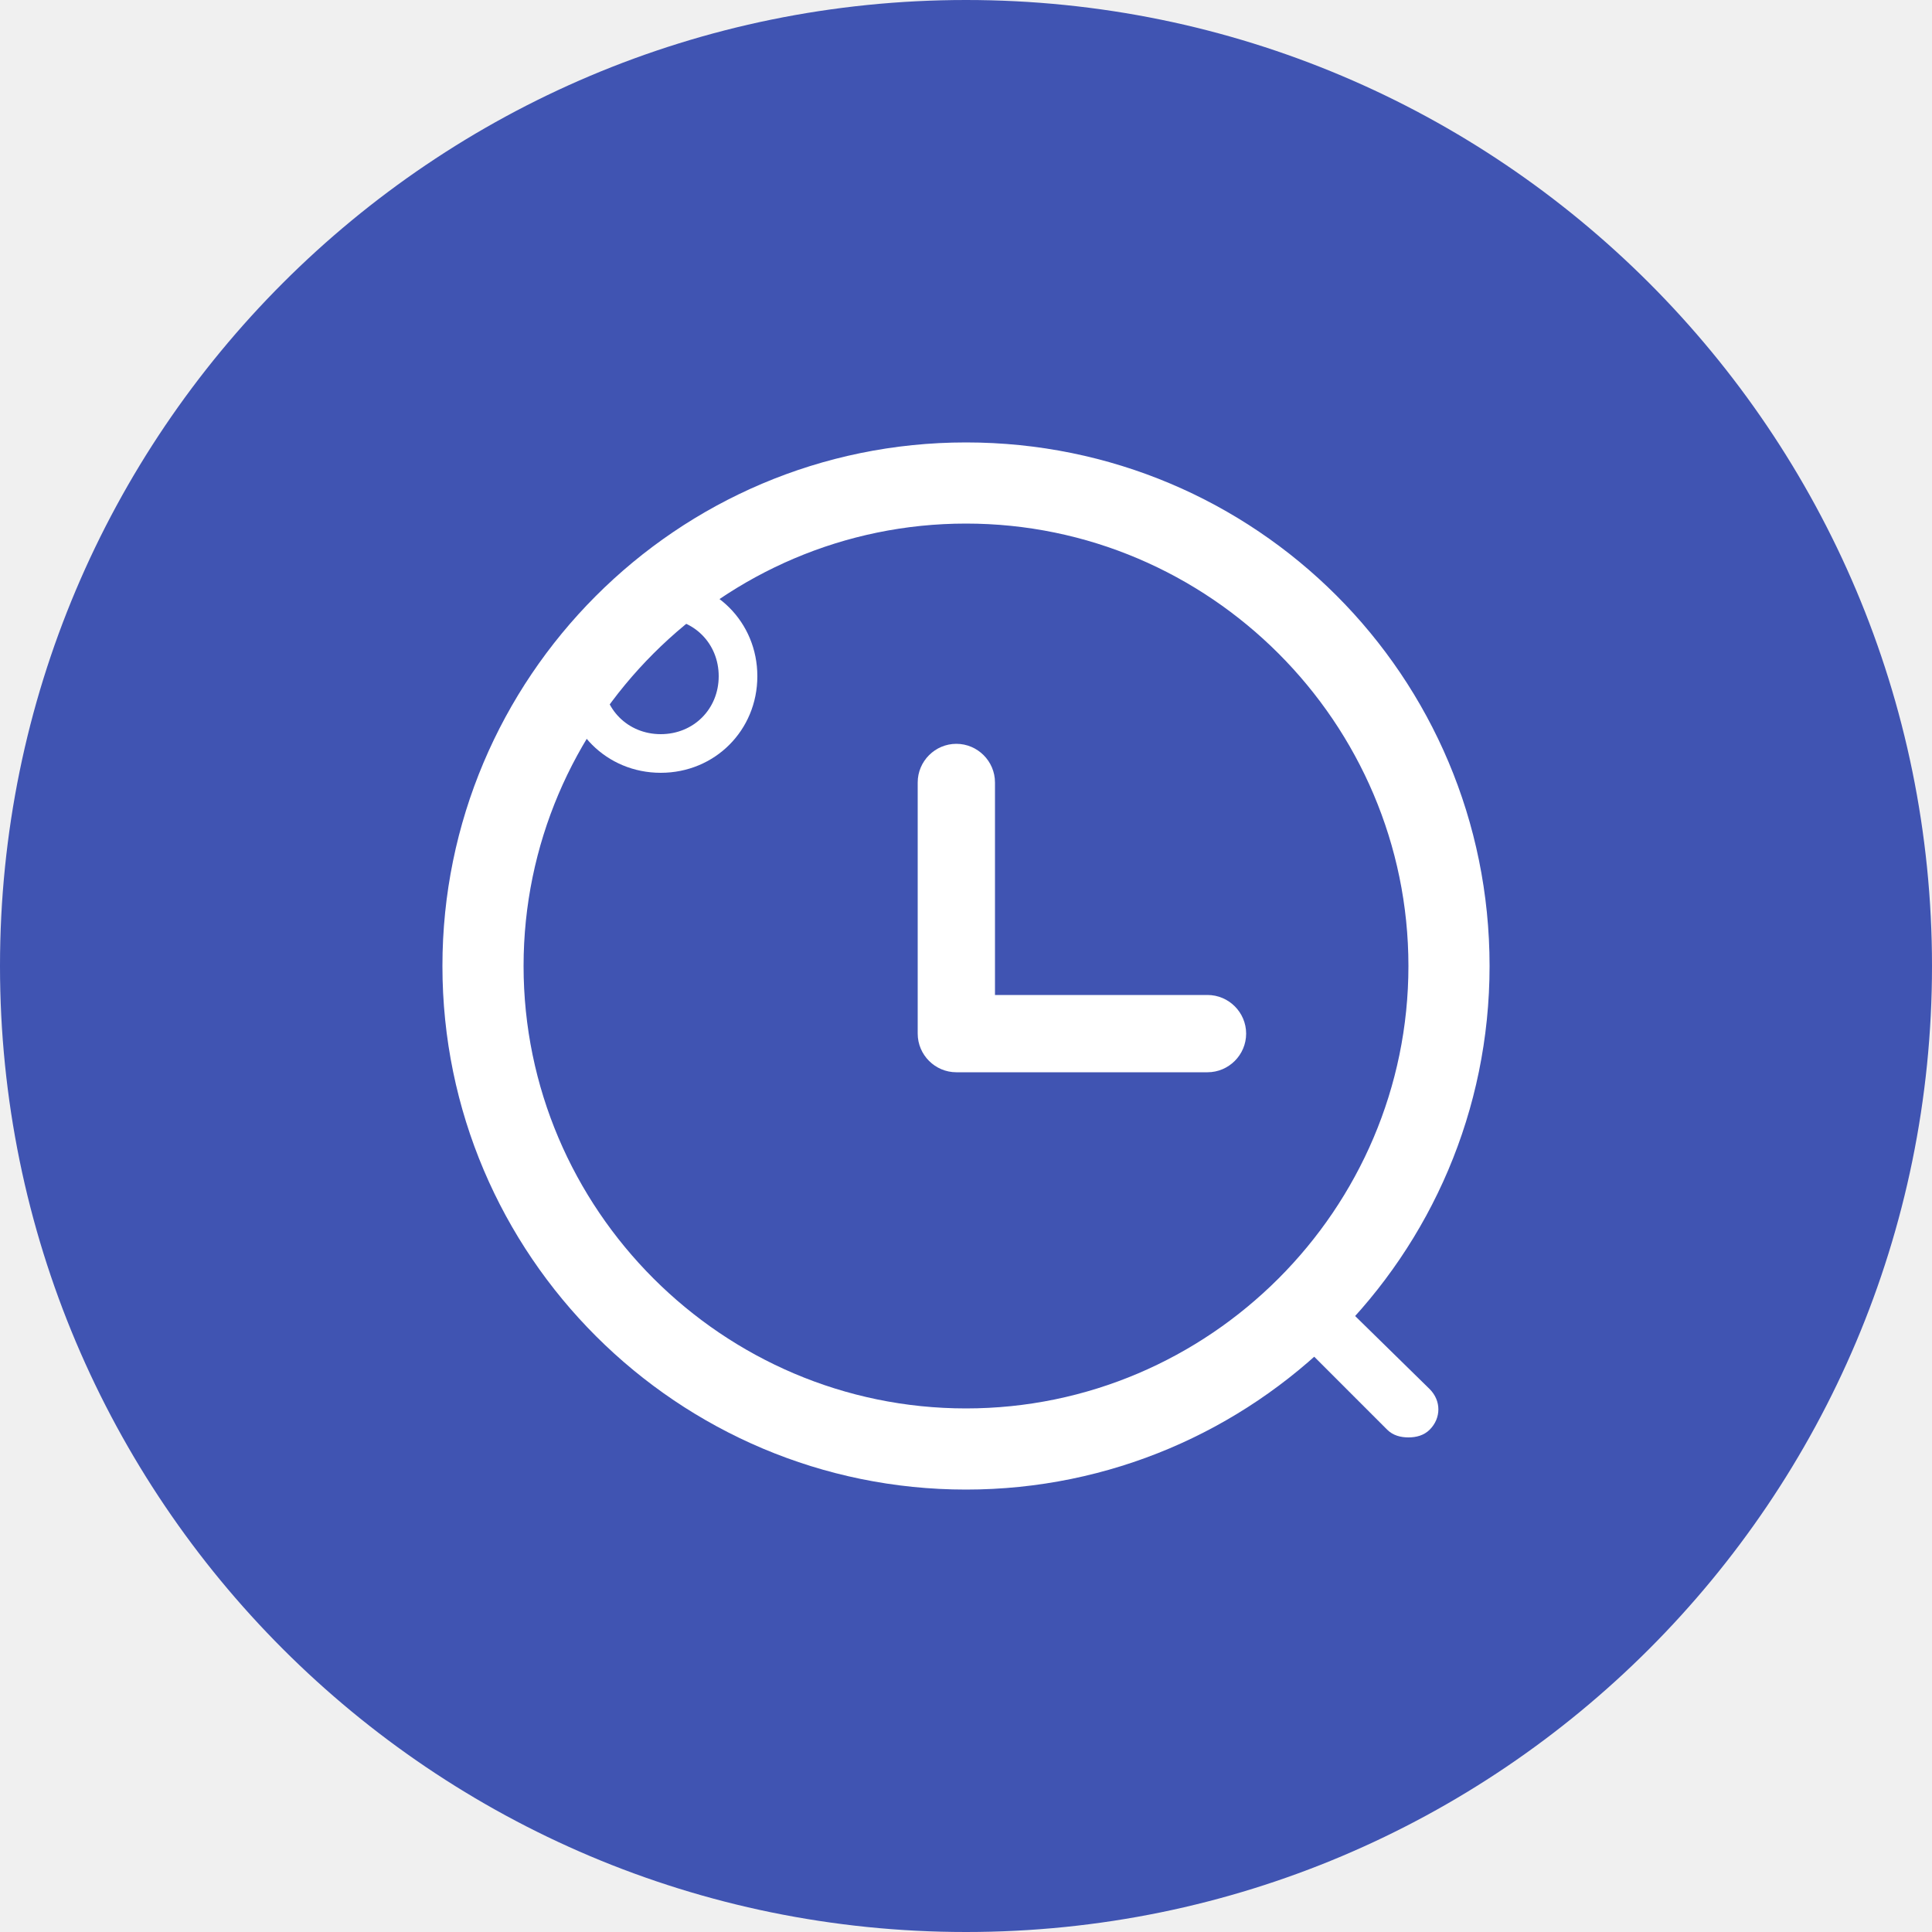
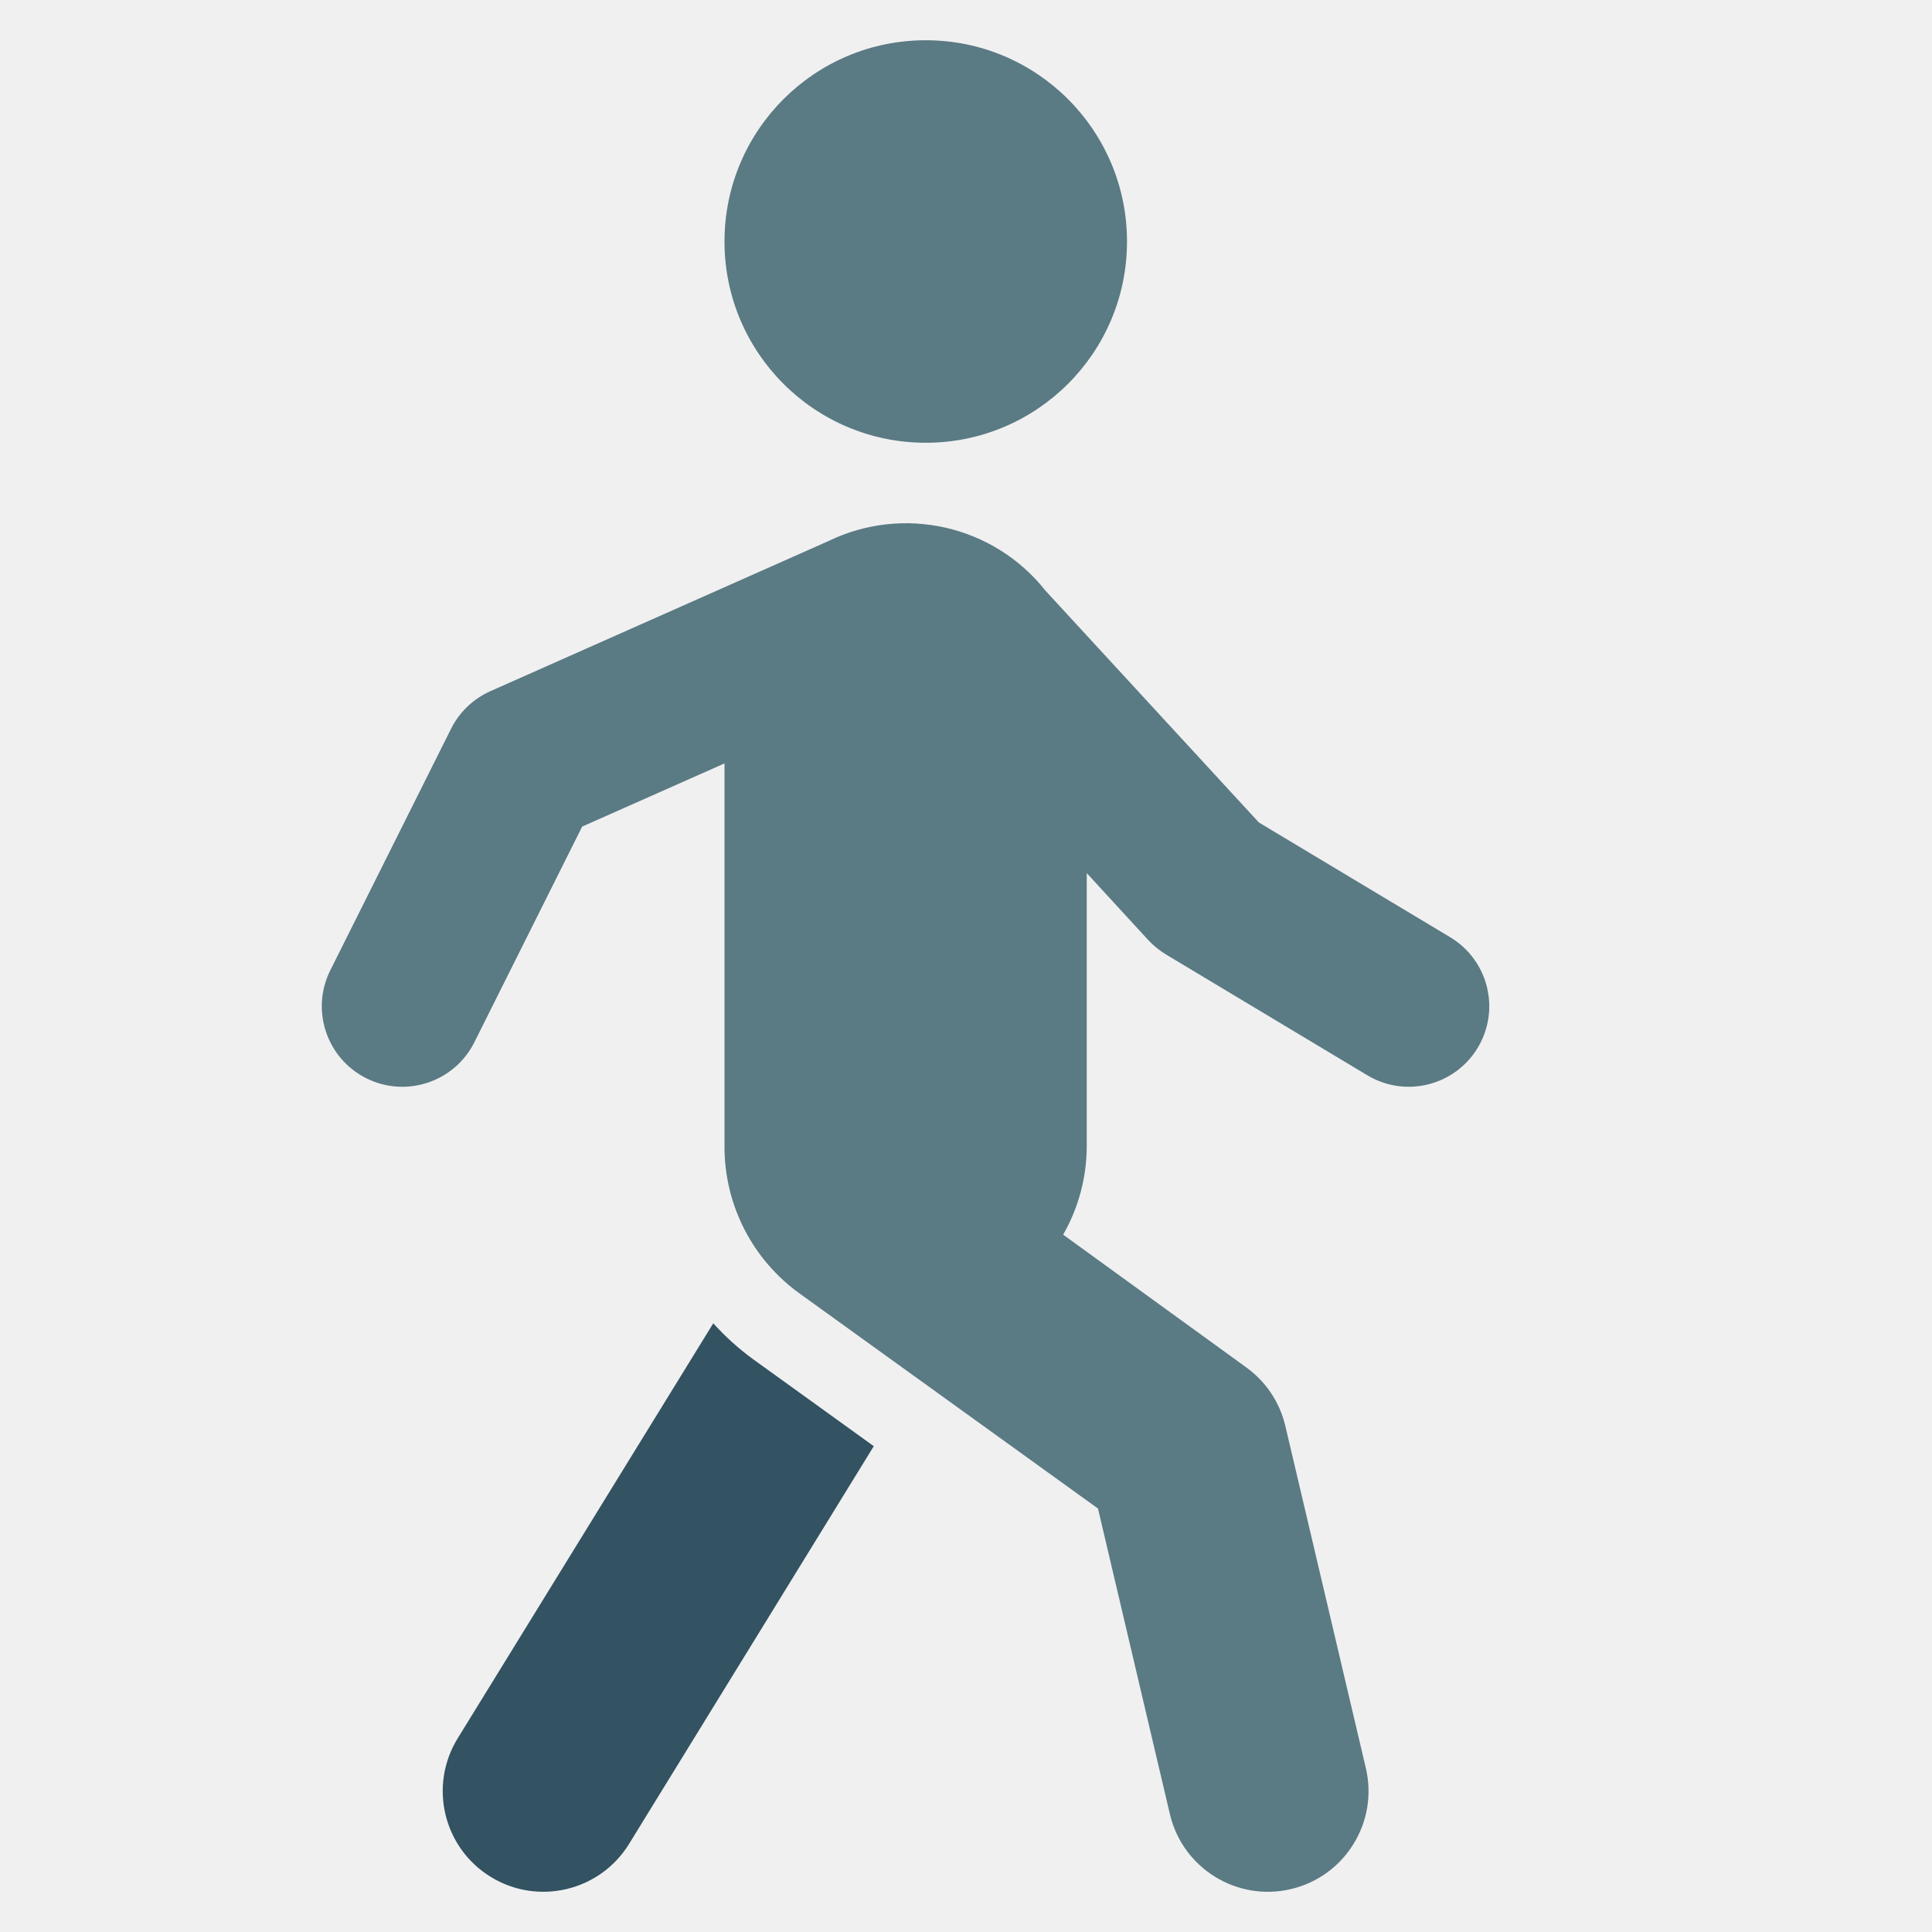
- <svg xmlns="http://www.w3.org/2000/svg" viewBox="0 0 100 100">
-   <circle cx="50" cy="50" r="50" fill="#4054b2" />
-   <g fill="#fff">
-     <path d="M29.2 35c0-2.8 2.2-5 5-5s5 2.2 5 5-2.2 5-5 5-5-2.2-5-5zm5 3c1.7 0 3-1.3 3-3s-1.3-3-3-3-3 1.3-3 3 1.3 3 3 3z" />
-     <path d="M68.9 66.9c-.6-.6-1.5-.6-2.1 0-.6.6-.6 1.5 0 2.1l5 5c.3.3.7.4 1.1.4.4 0 .8-.1 1.1-.4.6-.6.6-1.5 0-2.1l-5.1-5z" />
-     <path d="M50 22.9c-15 0-27.1 12.2-27.1 27.1 0 15 12.2 27.1 27.1 27.1S77.1 65 77.1 50c0-15-12.1-27.1-27.1-27.1zm0 50c-12.6 0-22.9-10.3-22.9-22.9S37.4 27.1 50 27.1 72.9 37.4 72.9 50 62.6 72.9 50 72.9z" />
-     <path d="M62.5 51.5h-11v-11c0-1.1-.9-2-2-2s-2 .9-2 2v13c0 1.1.9 2 2 2h13c1.1 0 2-.9 2-2s-.9-2-2-2z" />
+ <svg xmlns="http://www.w3.org/2000/svg" x="0px" y="0px" width="48px" height="48px" viewBox="0 0 48 48">
+   <g transform="translate(0, 0)">
+     <circle cx="23" cy="6" r="5" fill="#5a7a84" />
+     <path d="M18.721,33.777a6.478,6.478,0,0,1-1-.9L11.371,43.189a2.5,2.5,0,0,0,4.258,2.622l6.08-9.881Z" fill="#335262" />
+     <path d="M36.029,23.285l-4.753-2.851-5.3-5.757a4.419,4.419,0,0,0-5.392-1.235l-8.4,3.73a2,2,0,0,0-.977.933l-3,6a2,2,0,0,0,3.578,1.79l2.679-5.359L18,18.967V28.5a4.487,4.487,0,0,0,1.89,3.654l7.389,5.325,1.787,7.593a2.5,2.5,0,1,0,4.868-1.144l-2-8.5a2.5,2.5,0,0,0-.968-1.453l-4.552-3.3A4.448,4.448,0,0,0,27,28.5V21.692l1.527,1.662a2.03,2.03,0,0,0,.444.361l5,3a2,2,0,0,0,2.058-3.43Z" fill="#5a7a84" />
  </g>
</svg>
